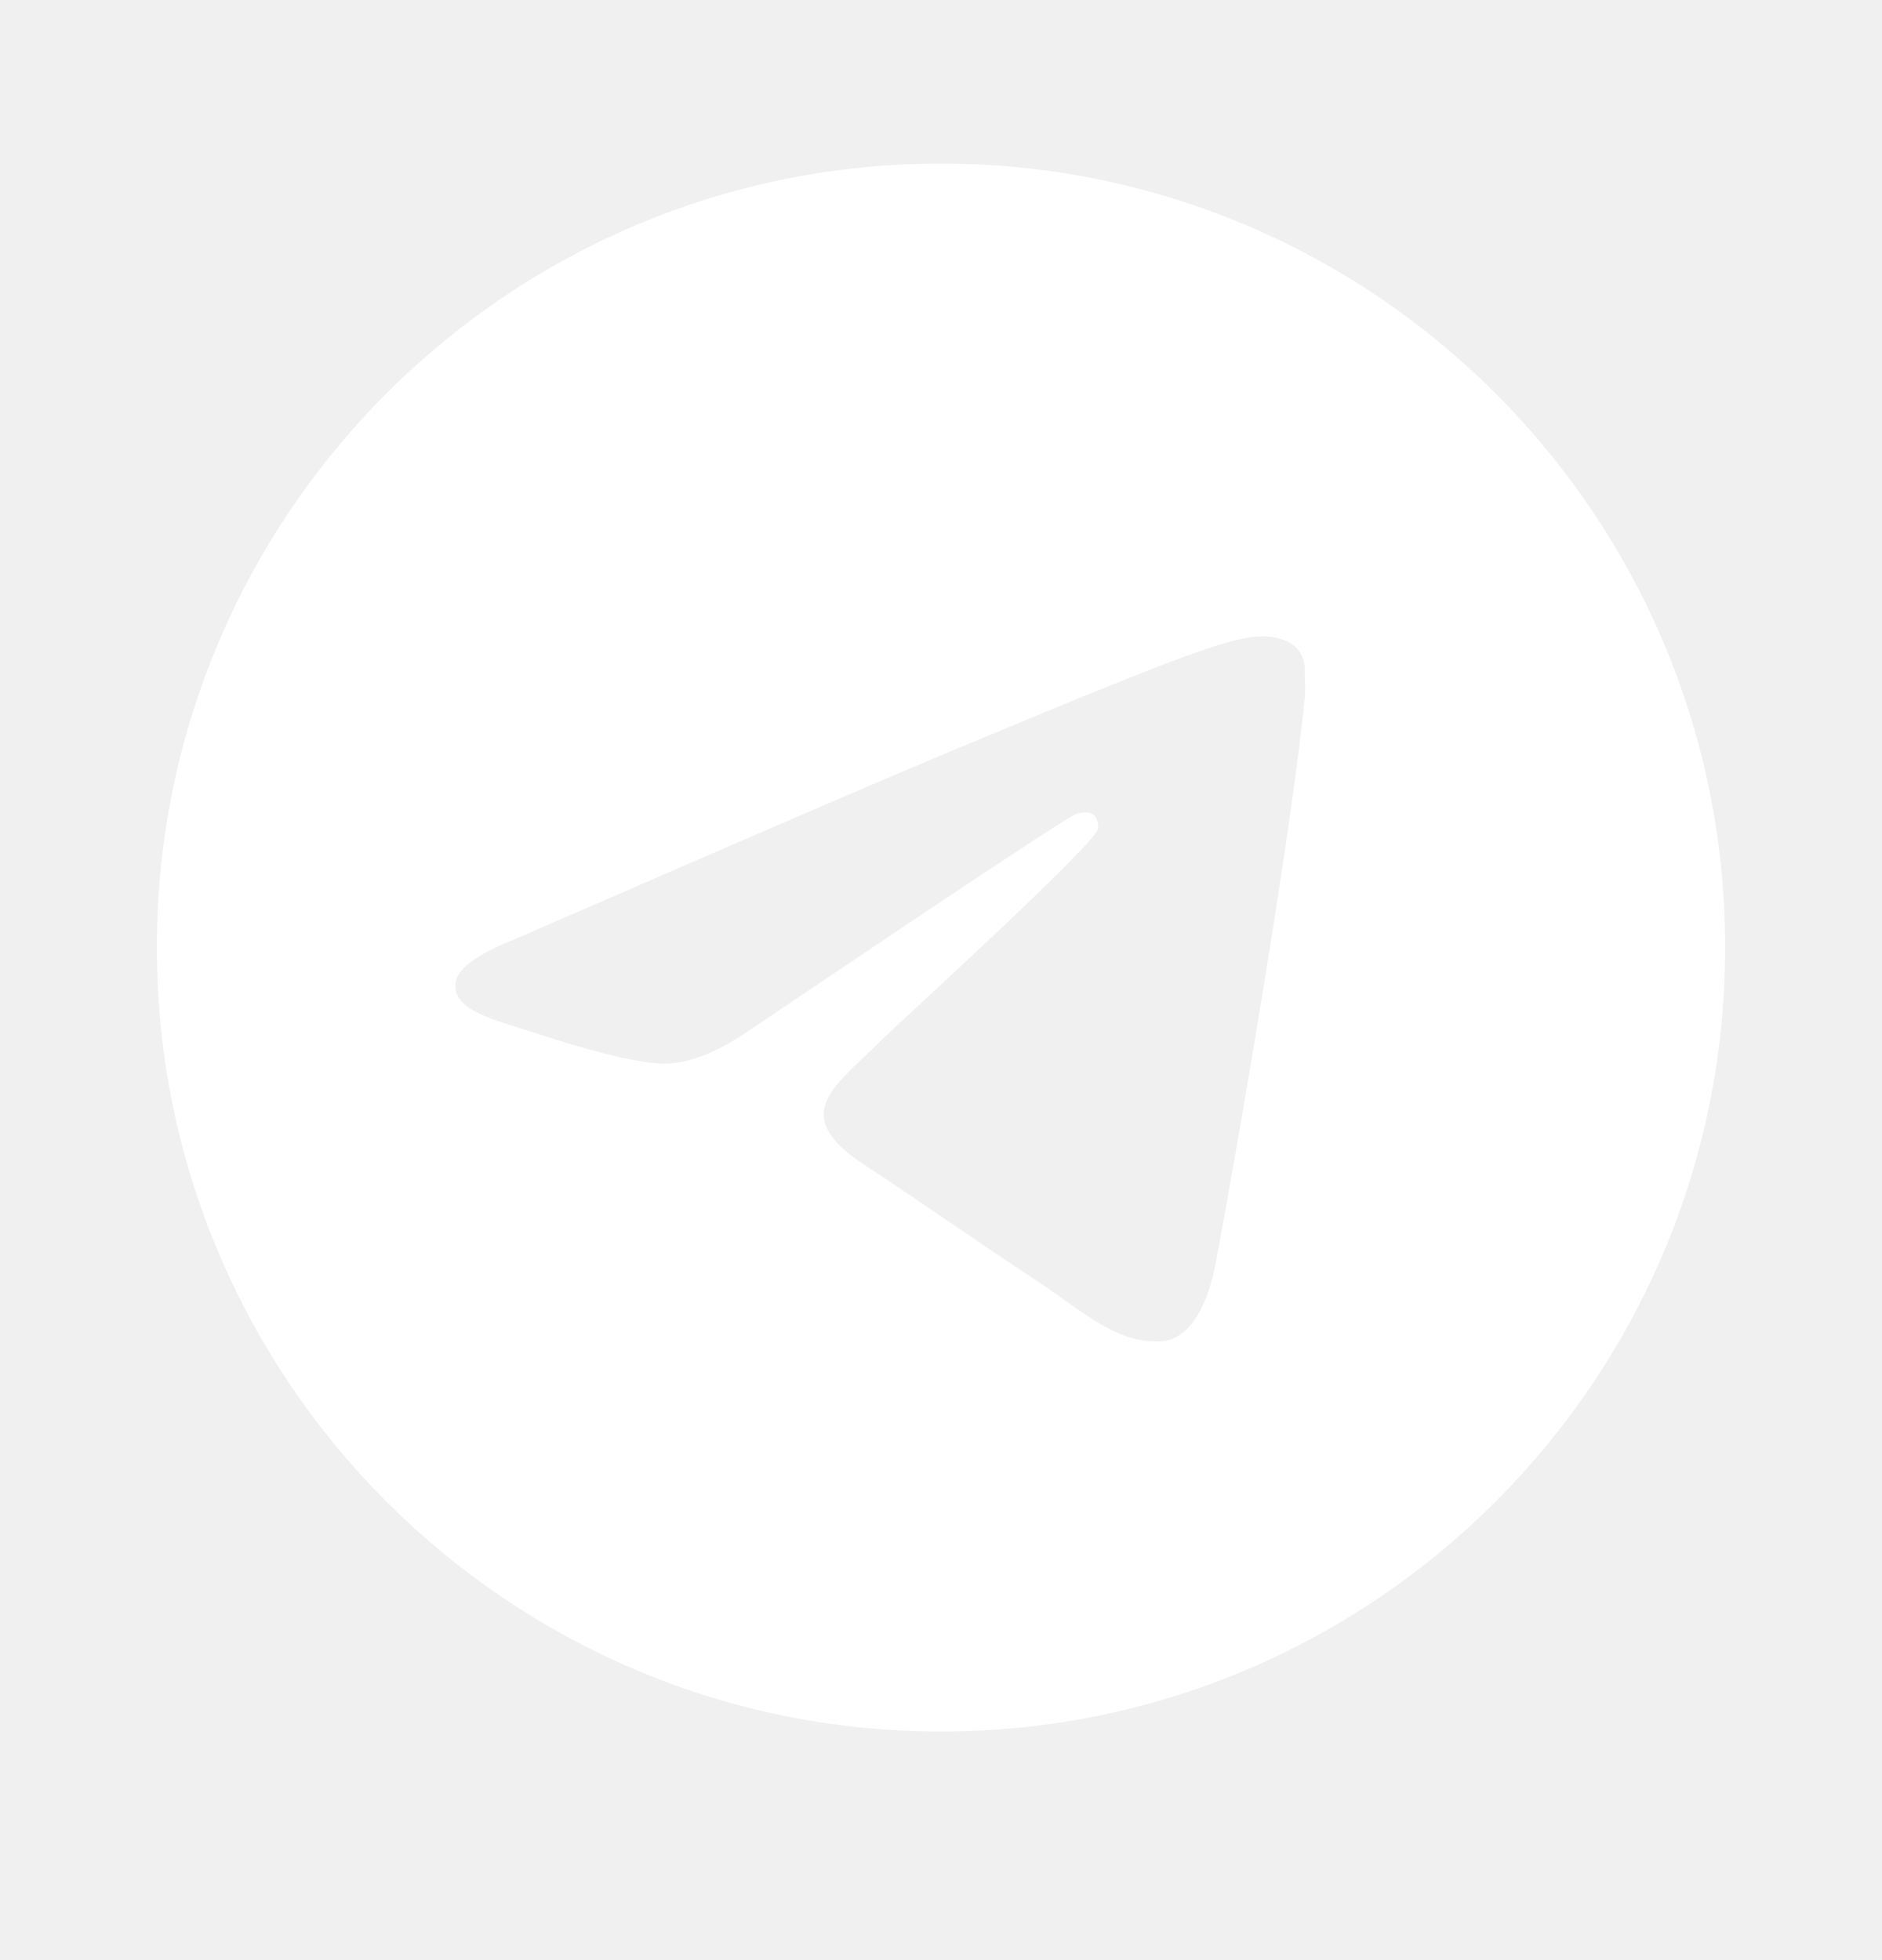
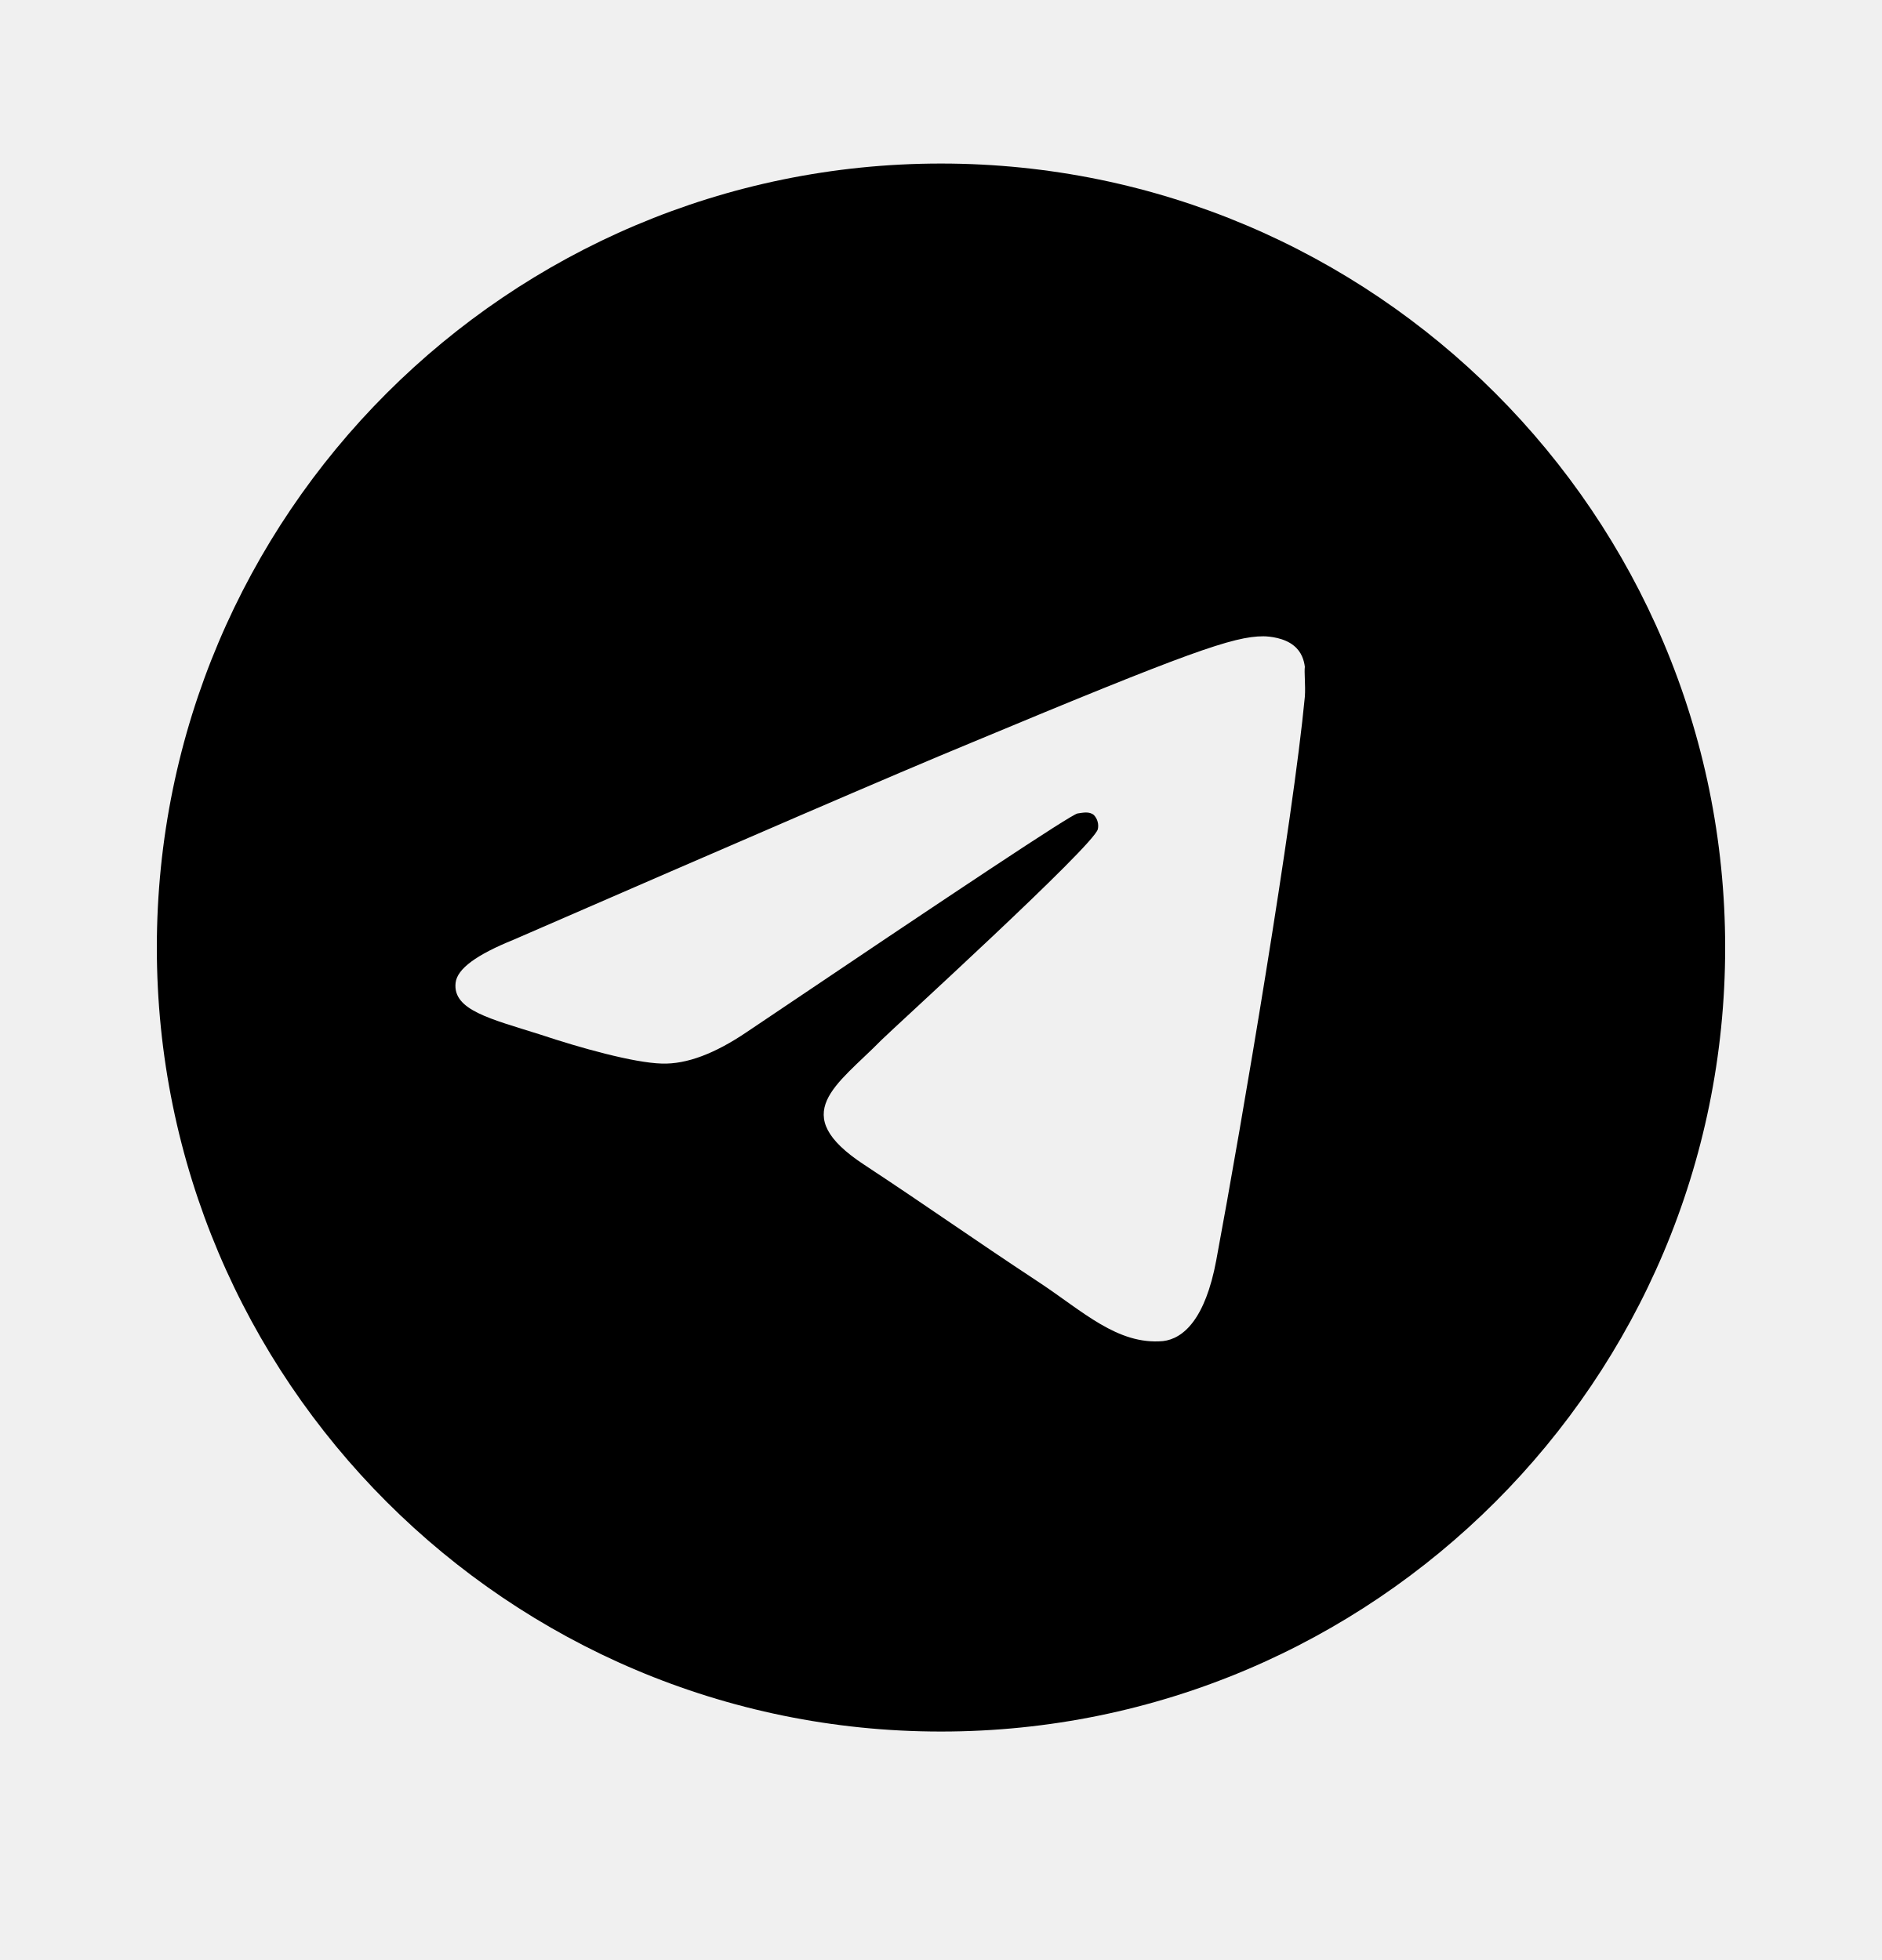
<svg xmlns="http://www.w3.org/2000/svg" width="24" height="25" viewBox="0 0 24 25">
-   <path d="M12 2.086C6.48 2.086 2 6.566 2 12.086C2 17.606 6.48 22.086 12 22.086C17.52 22.086 22 17.606 22 12.086C22 6.566 17.52 2.086 12 2.086ZM16.64 8.886C16.49 10.466 15.84 14.306 15.51 16.076C15.37 16.826 15.09 17.076 14.83 17.106C14.25 17.156 13.81 16.726 13.25 16.356C12.37 15.776 11.87 15.416 11.02 14.856C10.03 14.206 10.67 13.846 11.24 13.266C11.39 13.116 13.95 10.786 14 10.576C14.007 10.544 14.006 10.511 13.997 10.48C13.989 10.448 13.972 10.42 13.95 10.396C13.89 10.346 13.81 10.366 13.74 10.376C13.65 10.396 12.25 11.326 9.52 13.166C9.12 13.436 8.76 13.576 8.44 13.566C8.08 13.556 7.4 13.366 6.89 13.196C6.26 12.996 5.77 12.886 5.81 12.536C5.83 12.356 6.08 12.176 6.55 11.986C9.47 10.716 11.41 9.876 12.38 9.476C15.16 8.316 15.73 8.116 16.11 8.116C16.19 8.116 16.38 8.136 16.5 8.236C16.6 8.316 16.63 8.426 16.64 8.506C16.63 8.566 16.65 8.746 16.64 8.886Z" fill="white" />
+   <path d="M12 2.086C6.48 2.086 2 6.566 2 12.086C2 17.606 6.48 22.086 12 22.086C17.52 22.086 22 17.606 22 12.086C22 6.566 17.52 2.086 12 2.086ZM16.64 8.886C16.49 10.466 15.84 14.306 15.51 16.076C15.37 16.826 15.09 17.076 14.83 17.106C14.25 17.156 13.81 16.726 13.25 16.356C12.37 15.776 11.87 15.416 11.02 14.856C10.03 14.206 10.67 13.846 11.24 13.266C11.39 13.116 13.95 10.786 14 10.576C14.007 10.544 14.006 10.511 13.997 10.48C13.989 10.448 13.972 10.42 13.95 10.396C13.89 10.346 13.81 10.366 13.74 10.376C13.65 10.396 12.25 11.326 9.52 13.166C9.12 13.436 8.76 13.576 8.44 13.566C8.08 13.556 7.4 13.366 6.89 13.196C6.26 12.996 5.77 12.886 5.81 12.536C5.83 12.356 6.08 12.176 6.55 11.986C9.47 10.716 11.41 9.876 12.38 9.476C15.16 8.316 15.73 8.116 16.11 8.116C16.19 8.116 16.38 8.136 16.5 8.236C16.6 8.316 16.63 8.426 16.64 8.506C16.63 8.566 16.65 8.746 16.64 8.886Z" />
</svg>
